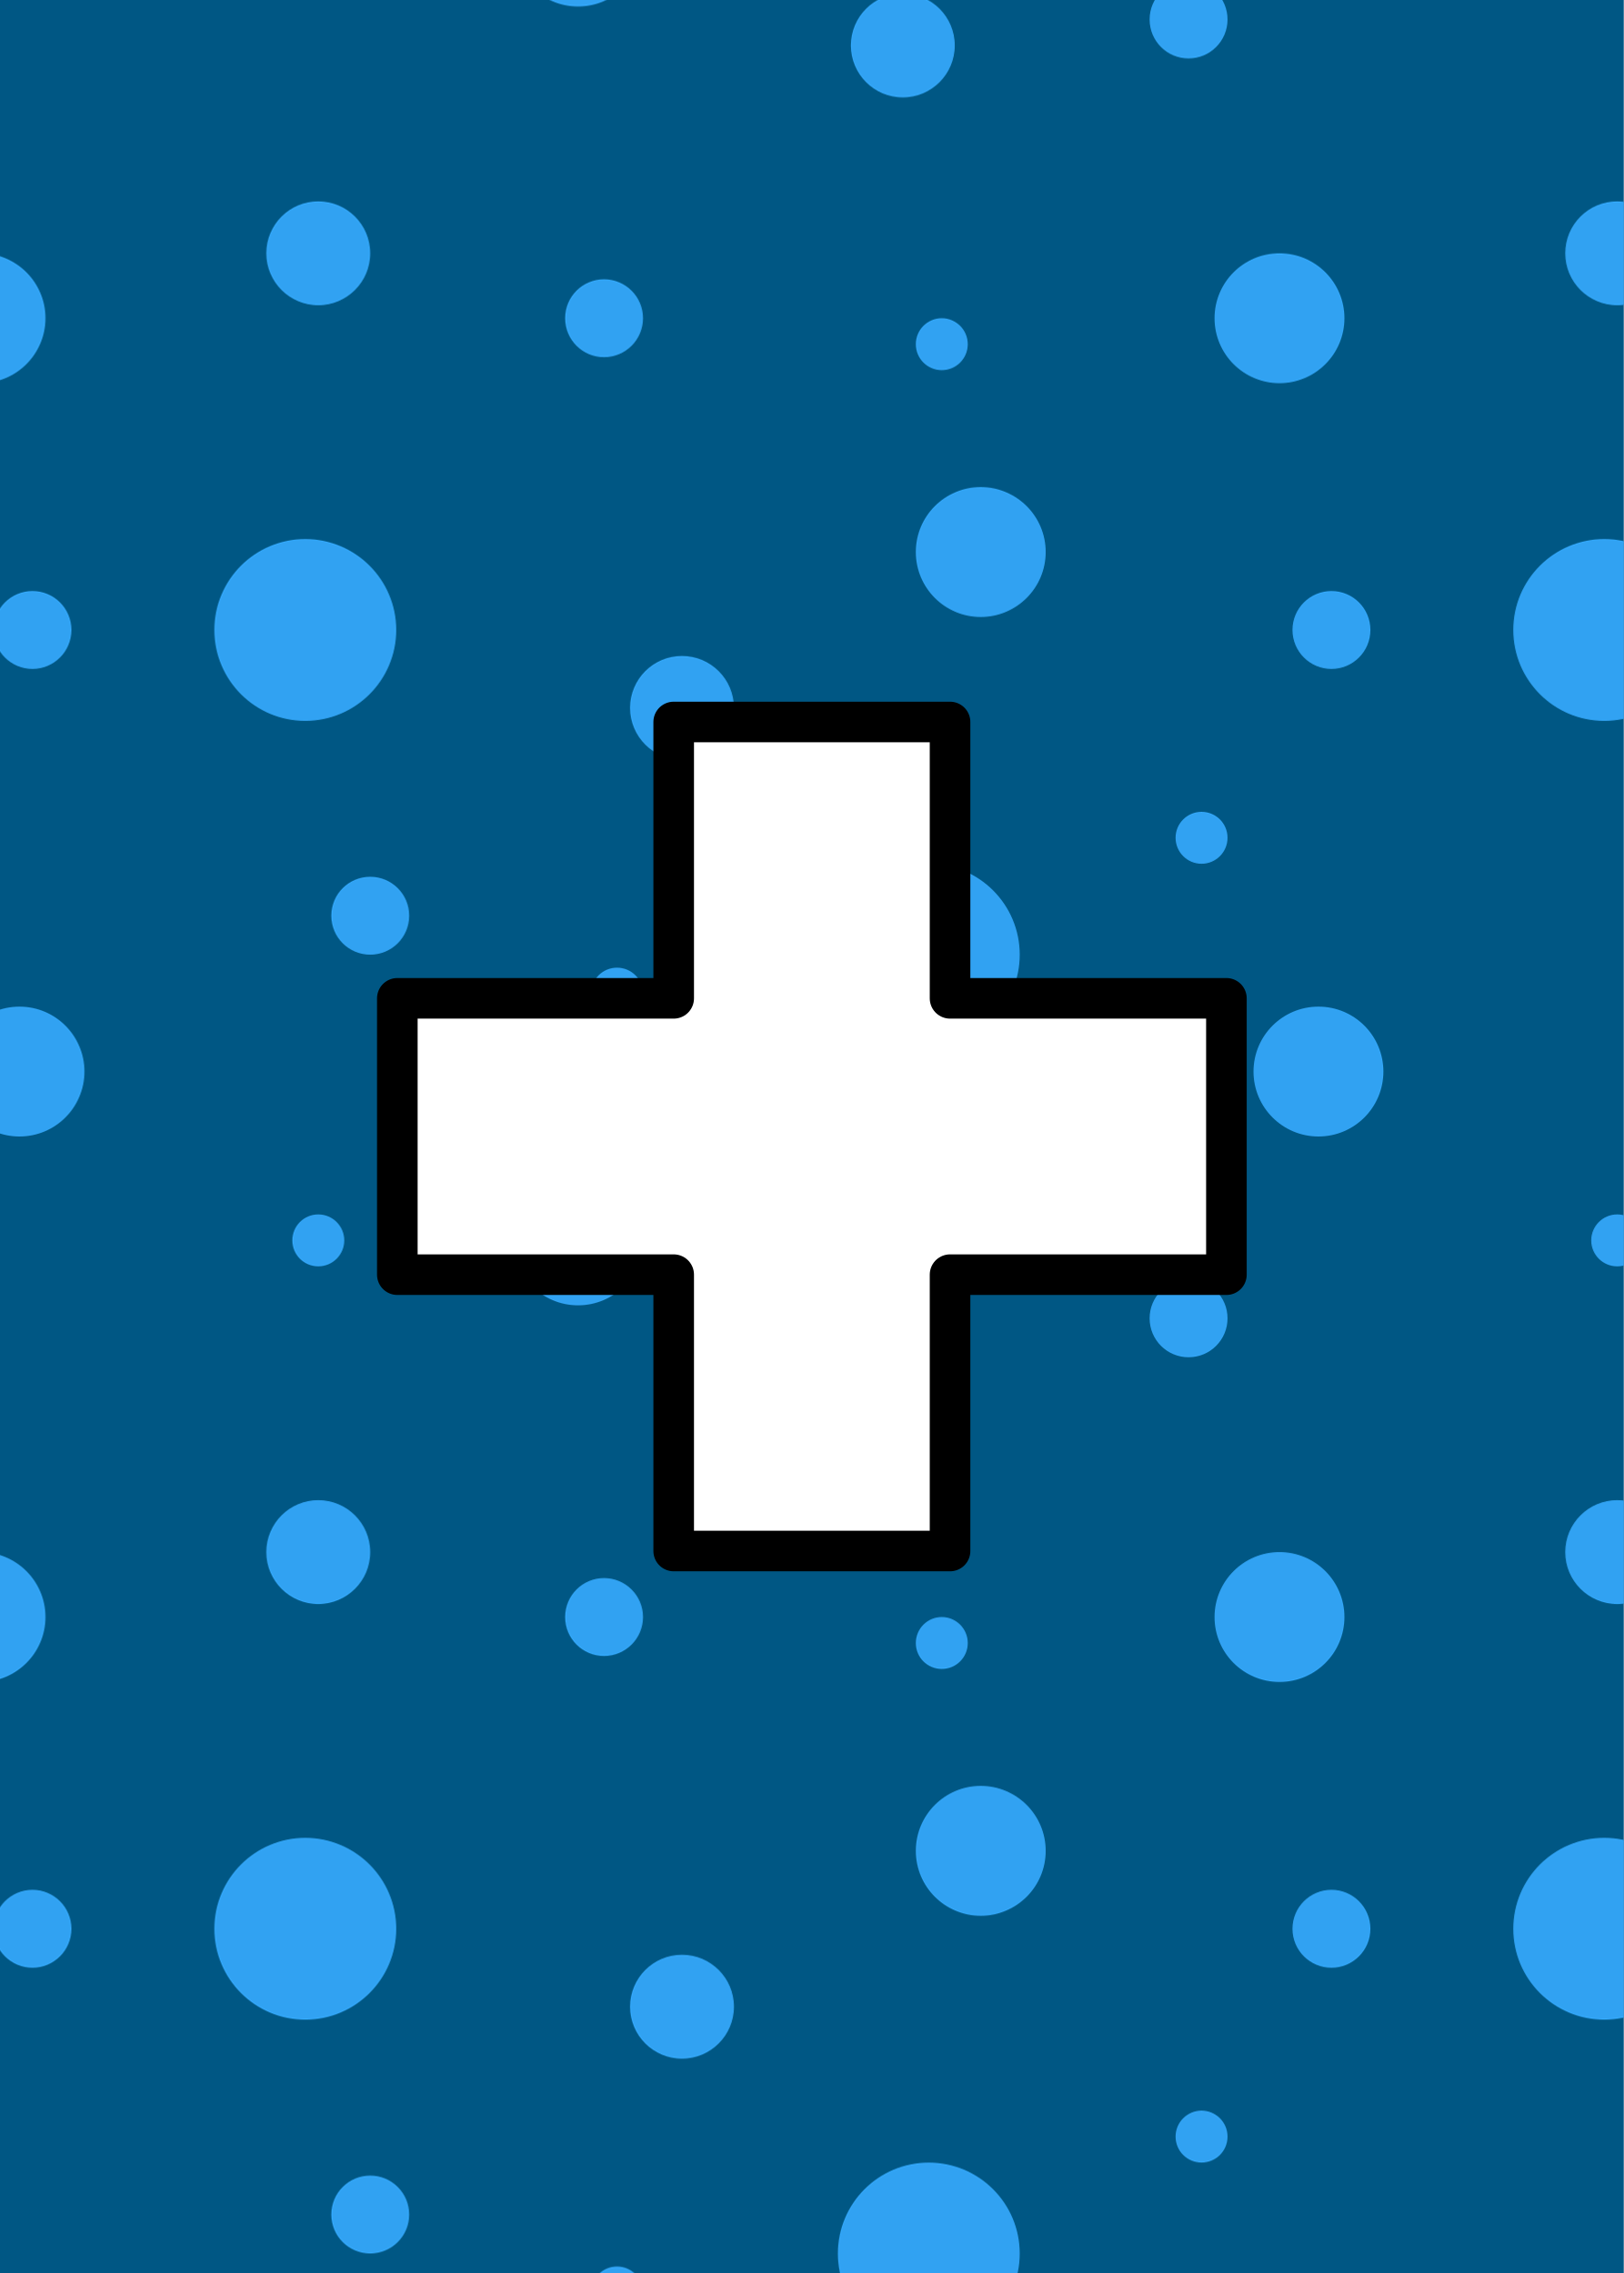
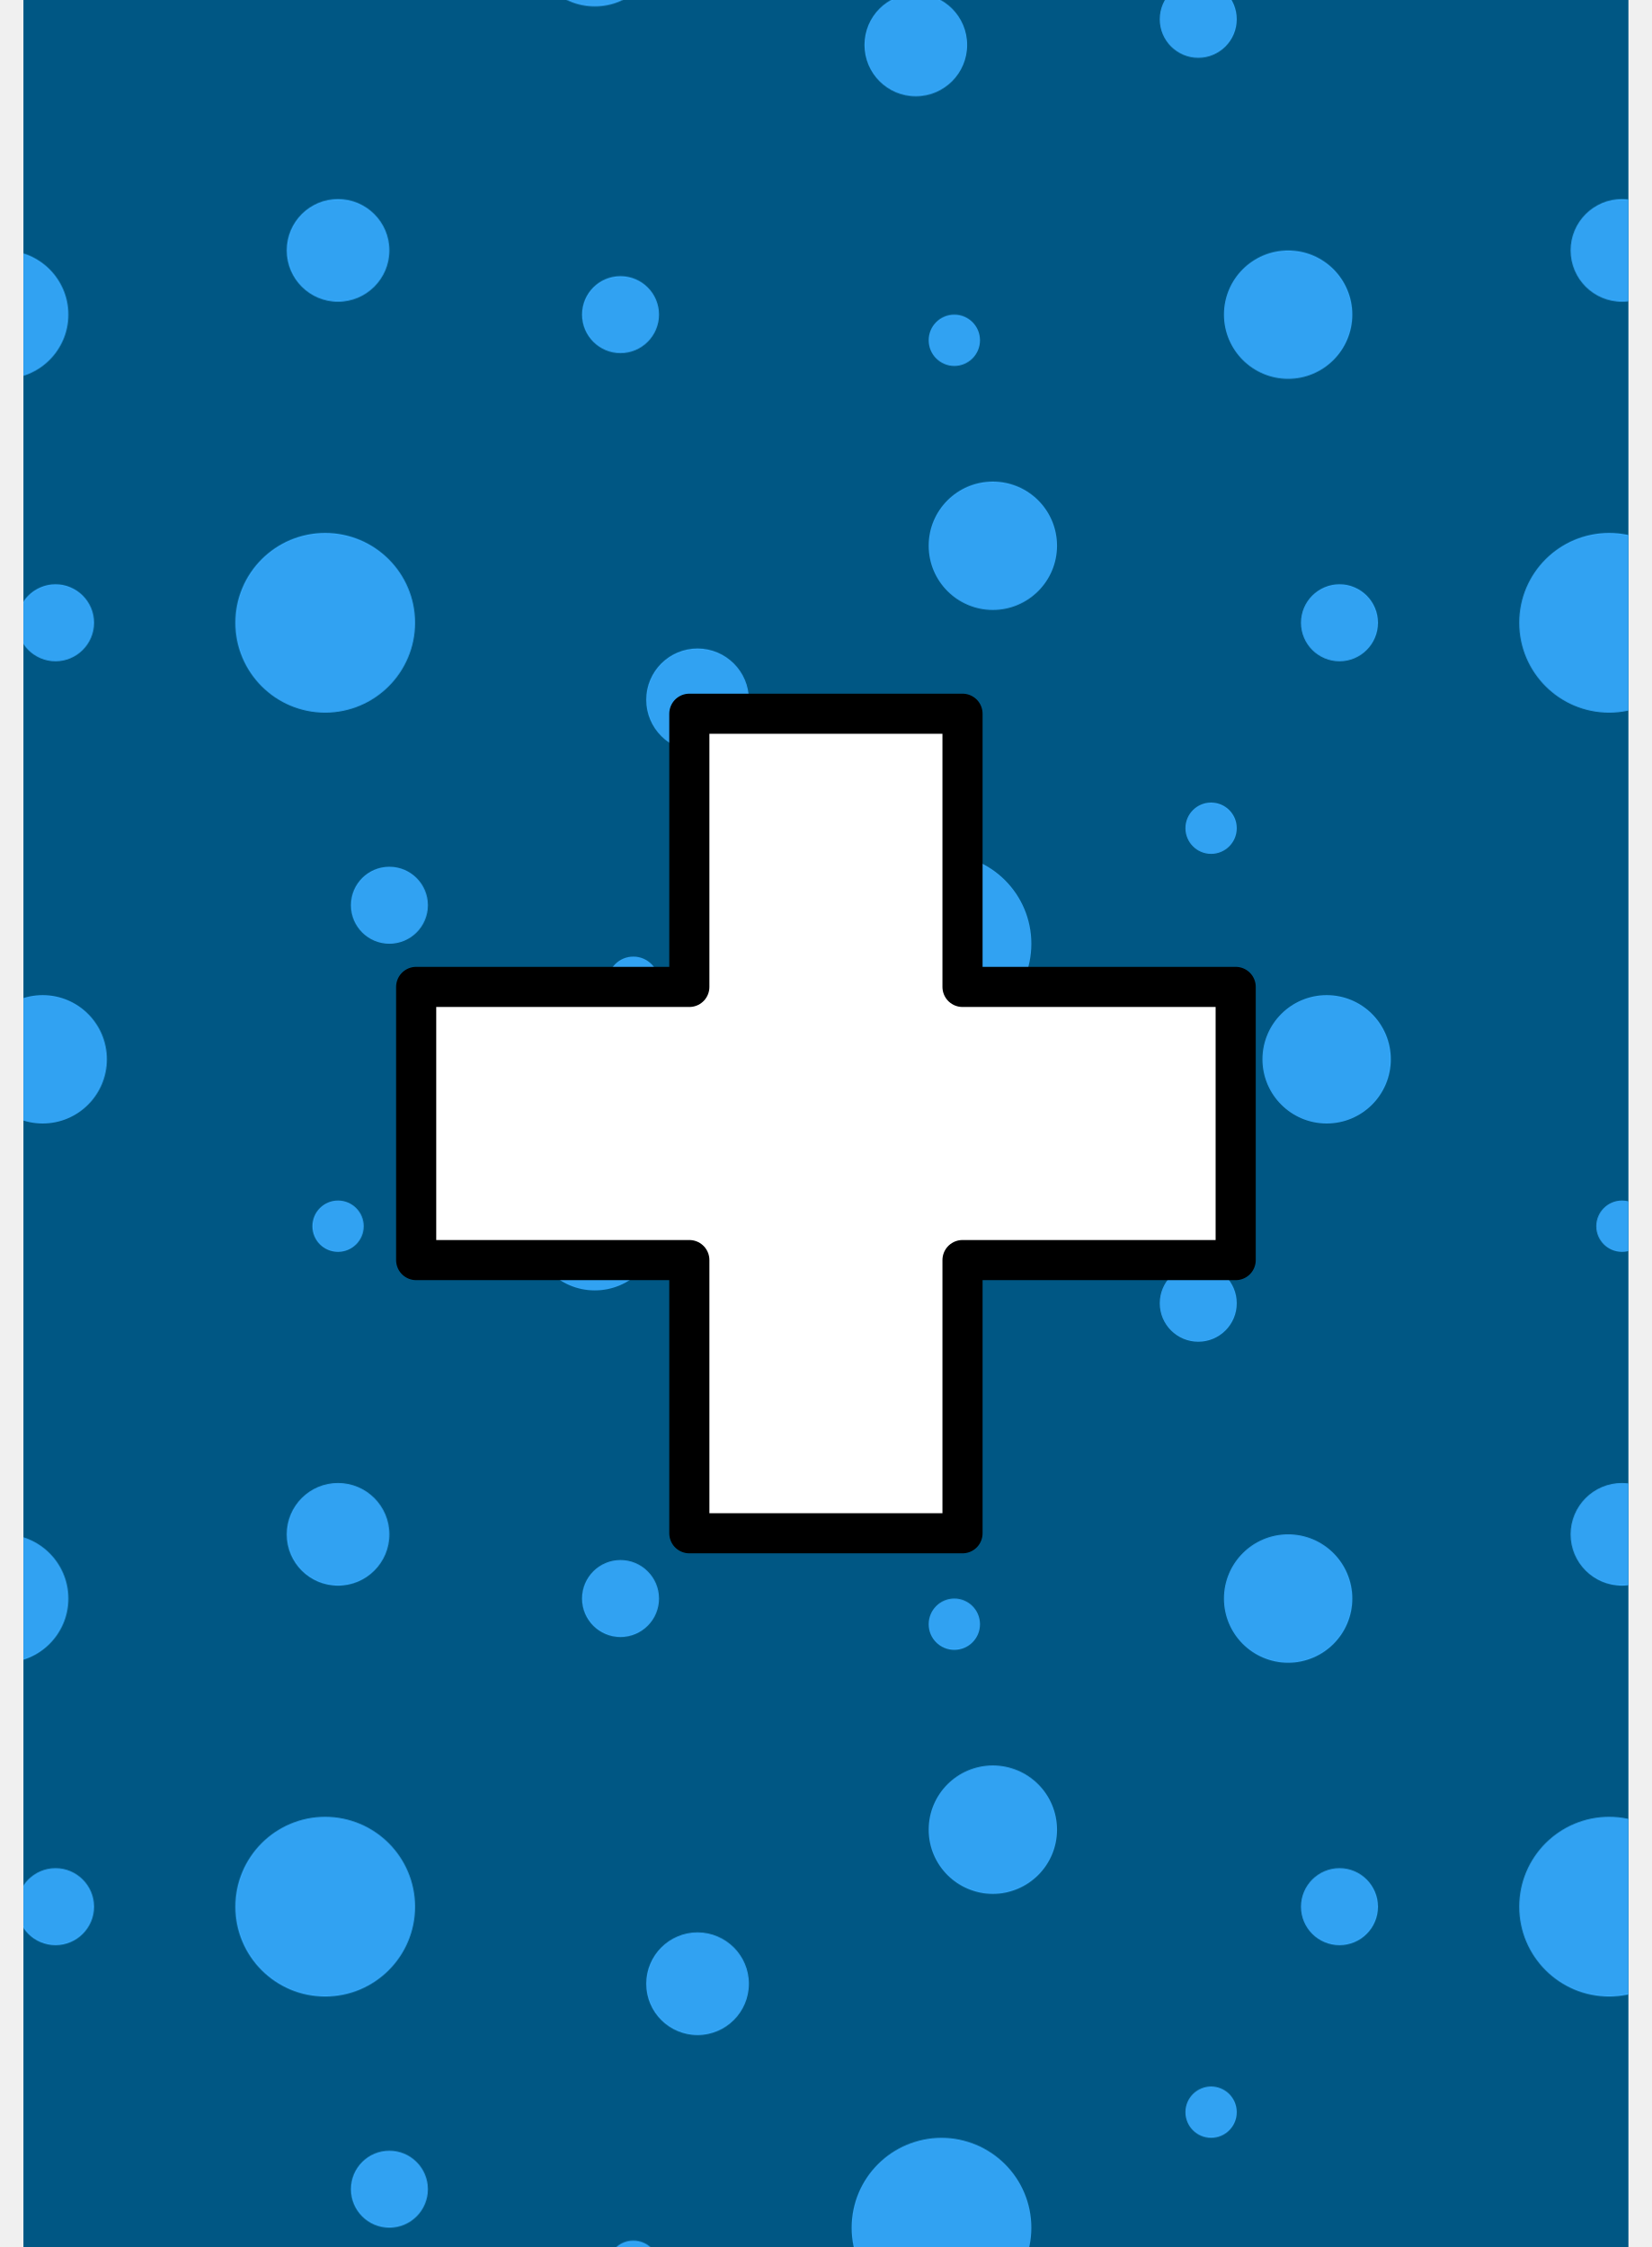
- <svg xmlns="http://www.w3.org/2000/svg" width="100%" viewBox="-2.5 -7.5 25 35" version="1.1">
+ <svg xmlns="http://www.w3.org/2000/svg" width="816px" height="1110px" viewBox="-2.5 -7.5 25 35" version="1.1">
  <defs>
    <pattern id="pattern" x="0" y="0" width="100" height="100" patternUnits="userSpaceOnUse" patternTransform="scale(0.2 0.2)">
      <g id="Page-1" stroke="none" stroke-width="1" fill="none" fill-rule="evenodd">
        <g id="bubbles" fill="#31a2f2">
          <path d="M11,18 C14.866,18 18,14.866 18,11 C18,7.134 14.866,4 11,4 C7.134,4 4,7.134 4,11 C4,14.866 7.134,18 11,18 Z M59,43 C62.866,43 66,39.866 66,36 C66,32.134 62.866,29 59,29 C55.134,29 52,32.134 52,36 C52,39.866 55.134,43 59,43 Z M16,36 C17.657,36 19,34.657 19,33 C19,31.343 17.657,30 16,30 C14.343,30 13,31.343 13,33 C13,34.657 14.343,36 16,36 Z M79,67 C80.657,67 82,65.657 82,64 C82,62.343 80.657,61 79,61 C77.343,61 76,62.343 76,64 C76,65.657 77.343,67 79,67 Z M34,90 C35.657,90 37,88.657 37,87 C37,85.343 35.657,84 34,84 C32.343,84 31,85.343 31,87 C31,88.657 32.343,90 34,90 Z M90,14 C91.657,14 93,12.657 93,11 C93,9.343 91.657,8 90,8 C88.343,8 87,9.343 87,11 C87,12.657 88.343,14 90,14 Z M12,86 C14.209,86 16,84.209 16,82 C16,79.791 14.209,78 12,78 C9.791,78 8,79.791 8,82 C8,84.209 9.791,86 12,86 Z M40,21 C42.209,21 44,19.209 44,17 C44,14.791 42.209,13 40,13 C37.791,13 36,14.791 36,17 C36,19.209 37.791,21 40,21 Z M63,10 C65.761,10 68,7.761 68,5 C68,2.239 65.761,0 63,0 C60.239,0 58,2.239 58,5 C58,7.761 60.239,10 63,10 Z M57,70 C59.209,70 61,68.209 61,66 C61,63.791 59.209,62 57,62 C54.791,62 53,63.791 53,66 C53,68.209 54.791,70 57,70 Z M86,92 C88.761,92 91,89.761 91,87 C91,84.239 88.761,82 86,82 C83.239,82 81,84.239 81,87 C81,89.761 83.239,92 86,92 Z M32,63 C34.761,63 37,60.761 37,58 C37,55.239 34.761,53 32,53 C29.239,53 27,55.239 27,58 C27,60.761 29.239,63 32,63 Z M89,50 C91.761,50 94,47.761 94,45 C94,42.239 91.761,40 89,40 C86.239,40 84,42.239 84,45 C84,47.761 86.239,50 89,50 Z M80,29 C81.105,29 82,28.105 82,27 C82,25.895 81.105,25 80,25 C78.895,25 78,25.895 78,27 C78,28.105 78.895,29 80,29 Z M60,91 C61.105,91 62,90.105 62,89 C62,87.895 61.105,87 60,87 C58.895,87 58,87.895 58,89 C58,90.105 58.895,91 60,91 Z M35,41 C36.105,41 37,40.105 37,39 C37,37.895 36.105,37 35,37 C33.895,37 33,37.895 33,39 C33,40.105 33.895,41 35,41 Z M12,60 C13.105,60 14,59.105 14,58 C14,56.895 13.105,56 12,56 C10.895,56 10,56.895 10,58 C10,59.105 10.895,60 12,60 Z" id="Combined-Shape" />
        </g>
      </g>
    </pattern>
  </defs>
  <rect x="-2.5" y="-7.5" width="25" height="35" stroke="none" style="fill: #005784" />
  <rect x="-2.5" y="-7.5" width="25" height="35" stroke="none" stroke-width="5px" fill="url(#pattern)" />
  <g transform="translate(-2.5,-2.5)">
    <g transform="scale(1.25,1.25)">
      <path stroke-linejoin="round" stroke-width="0.5" fill="white" stroke="black" d="M 8.298 8.298 L 8.298 4.894 L 11.702 4.894 L 11.702 8.298 L 15.106 8.298 L 15.106 11.702 L 11.702 11.702 L 11.702 15.106 L 8.298 15.106 L 8.298 11.702 L 4.894 11.702 L 4.894 8.298 Z  " />
    </g>
  </g>
</svg>
